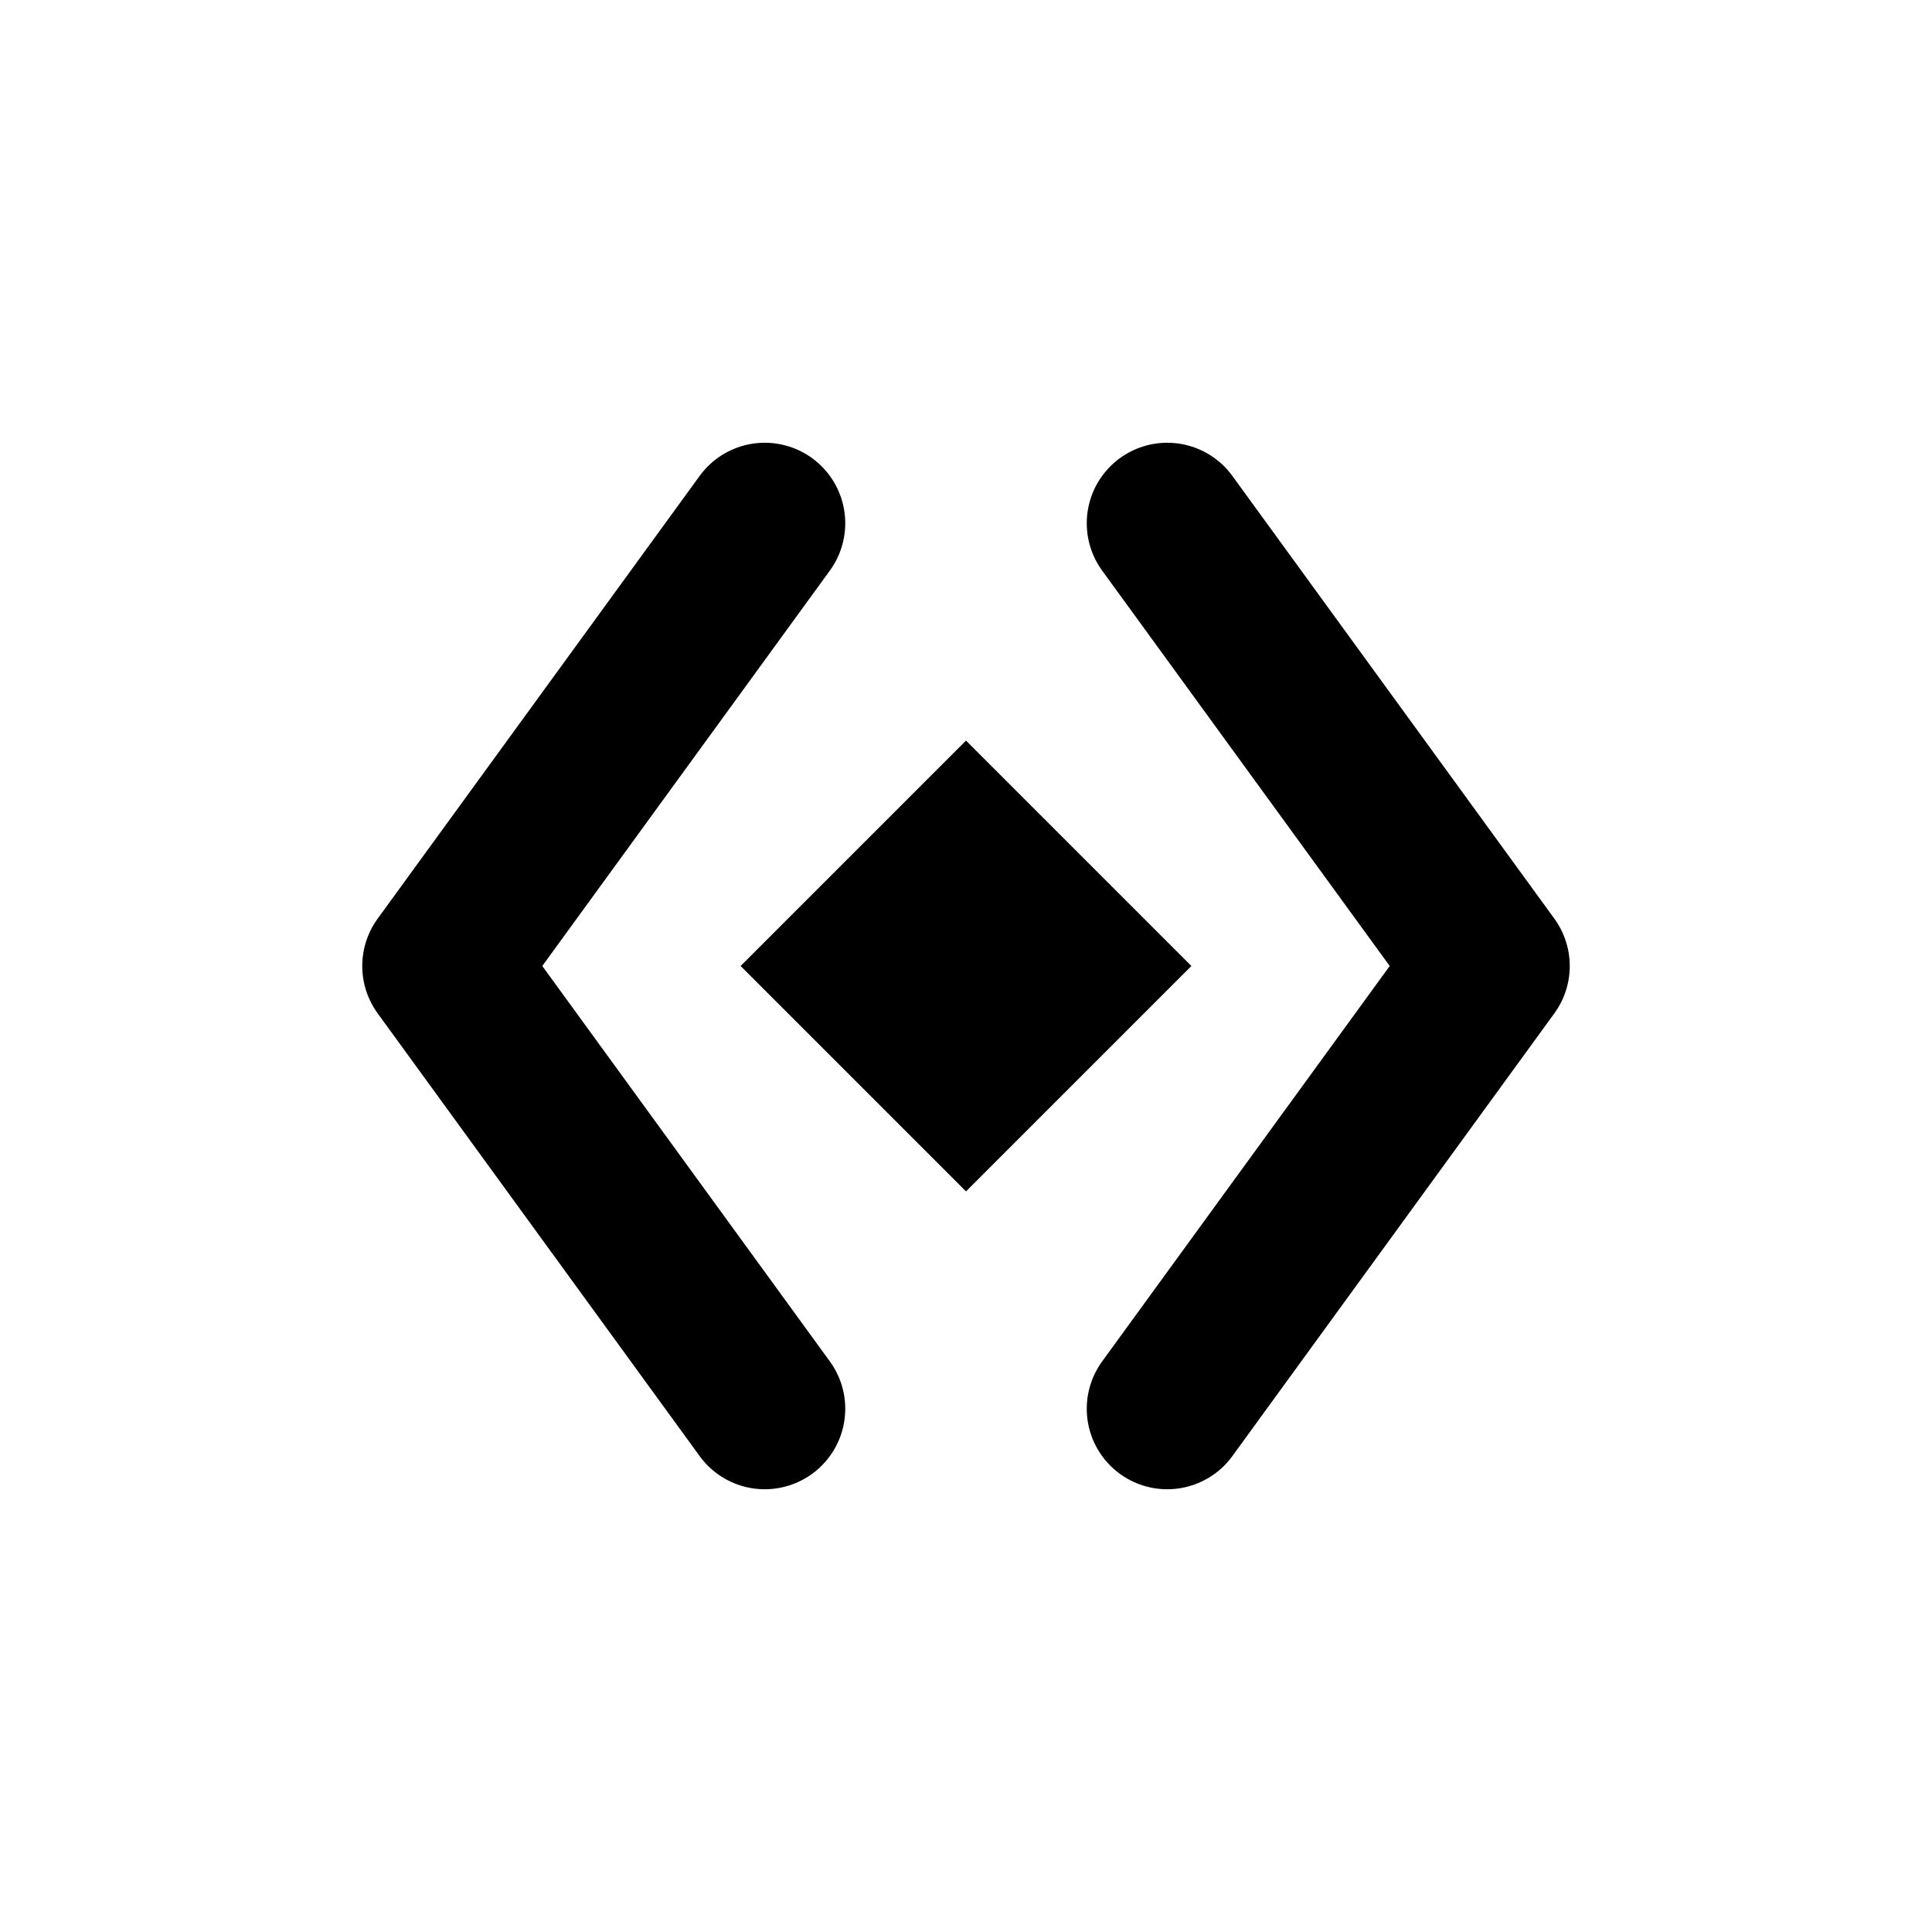
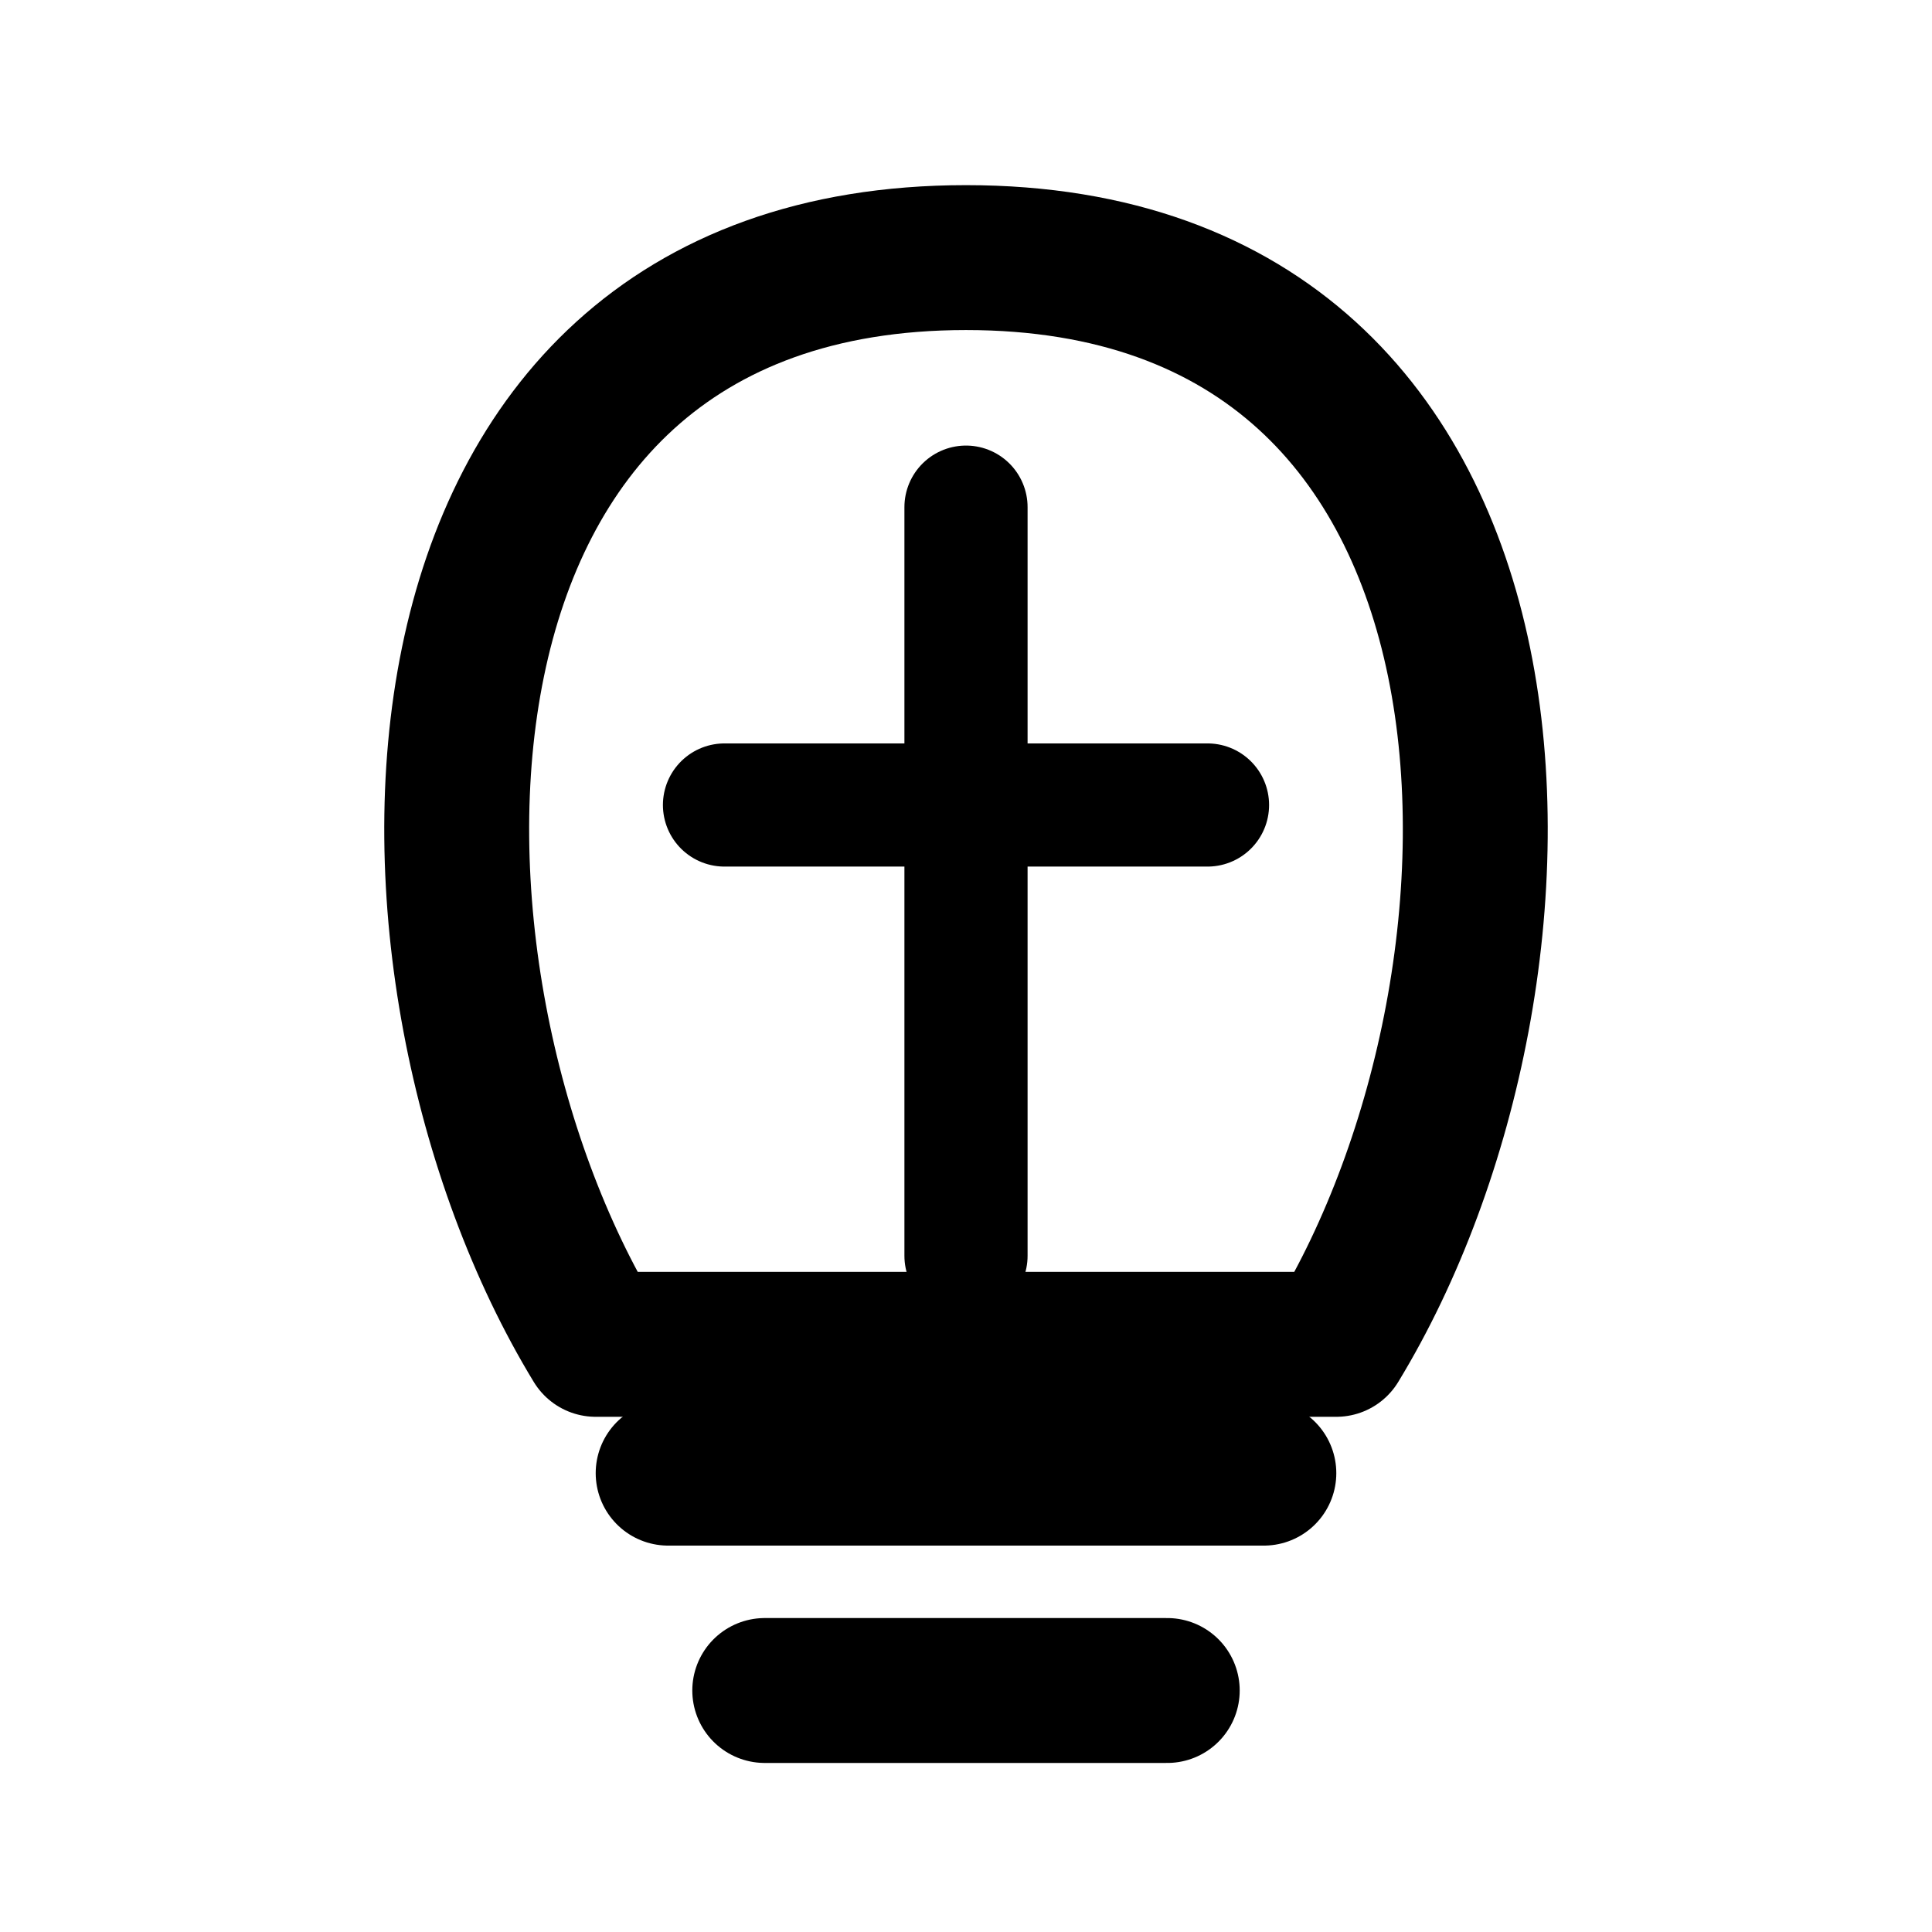
<svg xmlns="http://www.w3.org/2000/svg" viewBox="0 0 24 24" width="24" height="24" role="img" aria-label="Light Code">
-   <g fill="none" stroke="currentColor" stroke-width="2" stroke-linecap="round" stroke-linejoin="round">
-     <path d="M9.5 6.5 L5.5 12 L9.5 17.5" />
-     <path d="M14.5 6.5 L18.5 12 L14.5 17.5" />
+   <path d="M 12 3.2 C 4.6 3.2 4.6 12.1 7.4 16.7 L 16.6 16.7 C 19.4 12.1 19.4 3.2 12 3.2 Z" fill="none" stroke="currentColor" stroke-width="1.8" stroke-linejoin="round" />
+   <g fill="none" stroke="currentColor" stroke-width="1.53" stroke-linecap="round">
+     <path d="M 12 6.3 L 12 15.6" />
+     <path d="M 9.0 10.0 L 15.0 10.0" />
  </g>
-   <path d="M12 9.2 L14.8 12 L12 14.8 L9.2 12 Z" fill="currentColor" />
+   <g stroke="currentColor" stroke-width="1.8" stroke-linecap="round" fill="none">
+     <path d="M 8.3 18.3 L 15.7 18.3" />
+     <path d="M 9.5 21.0 L 14.5 21.0" />
+   </g>
</svg>
